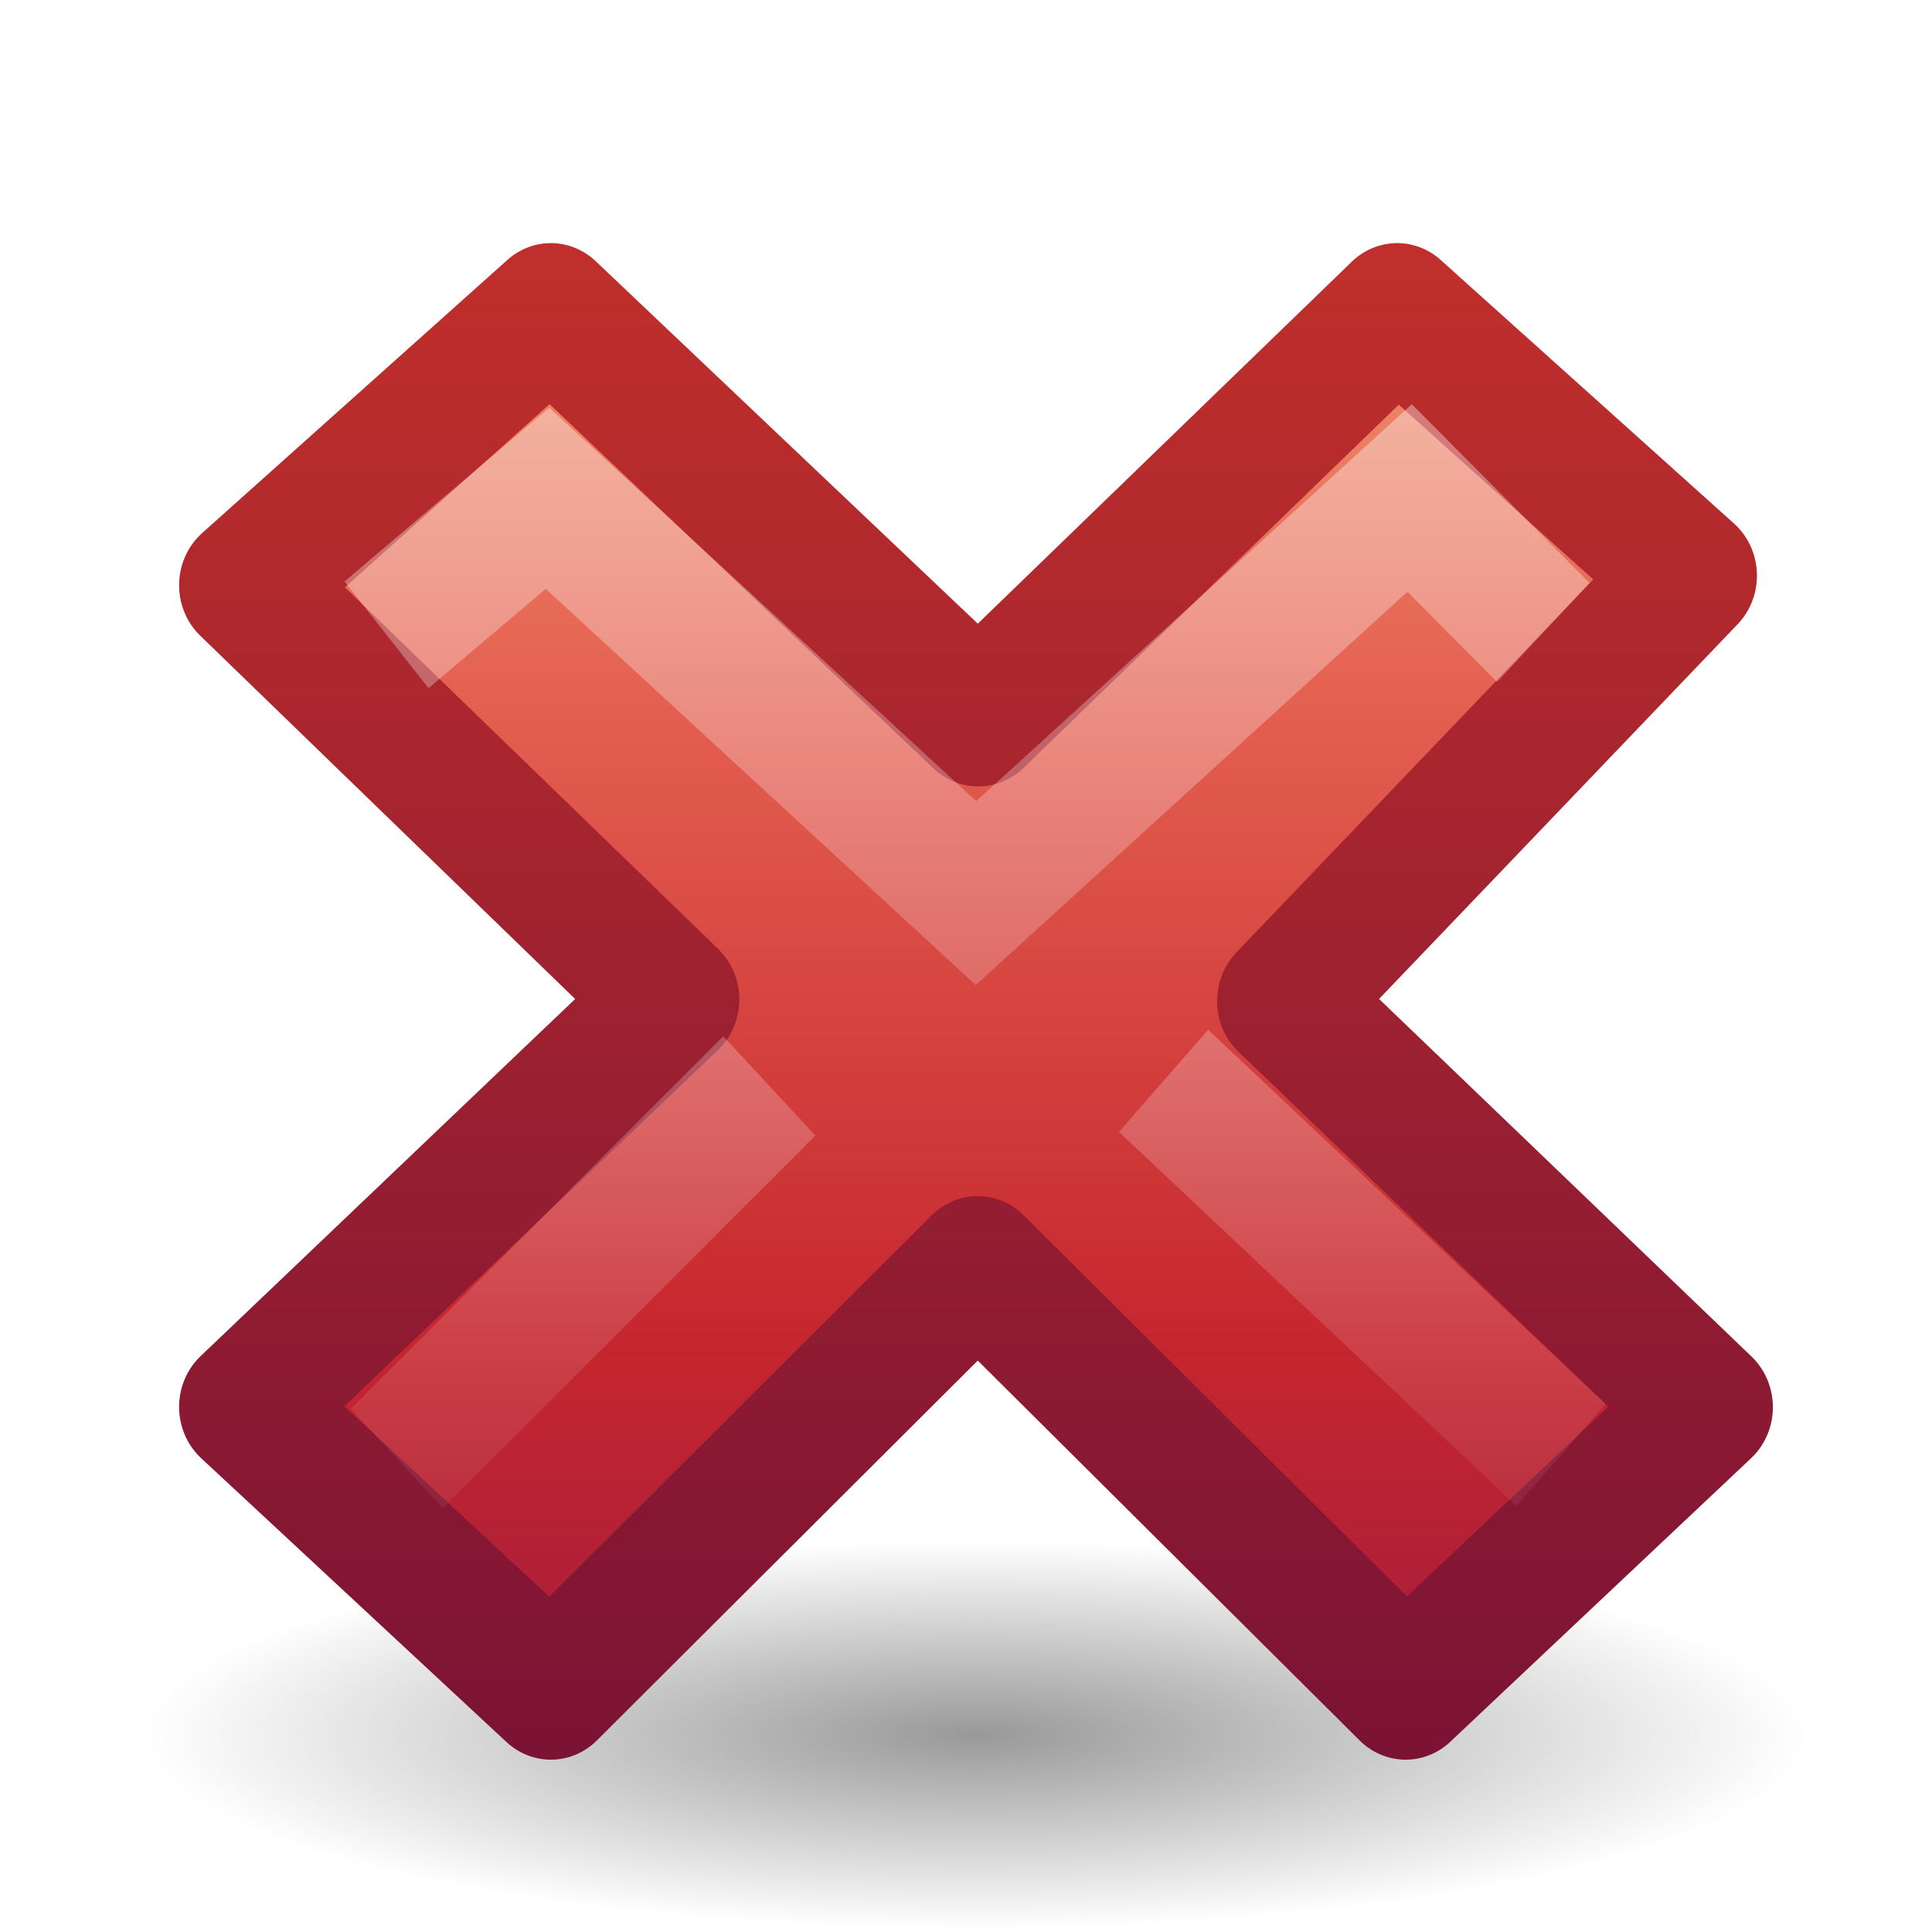
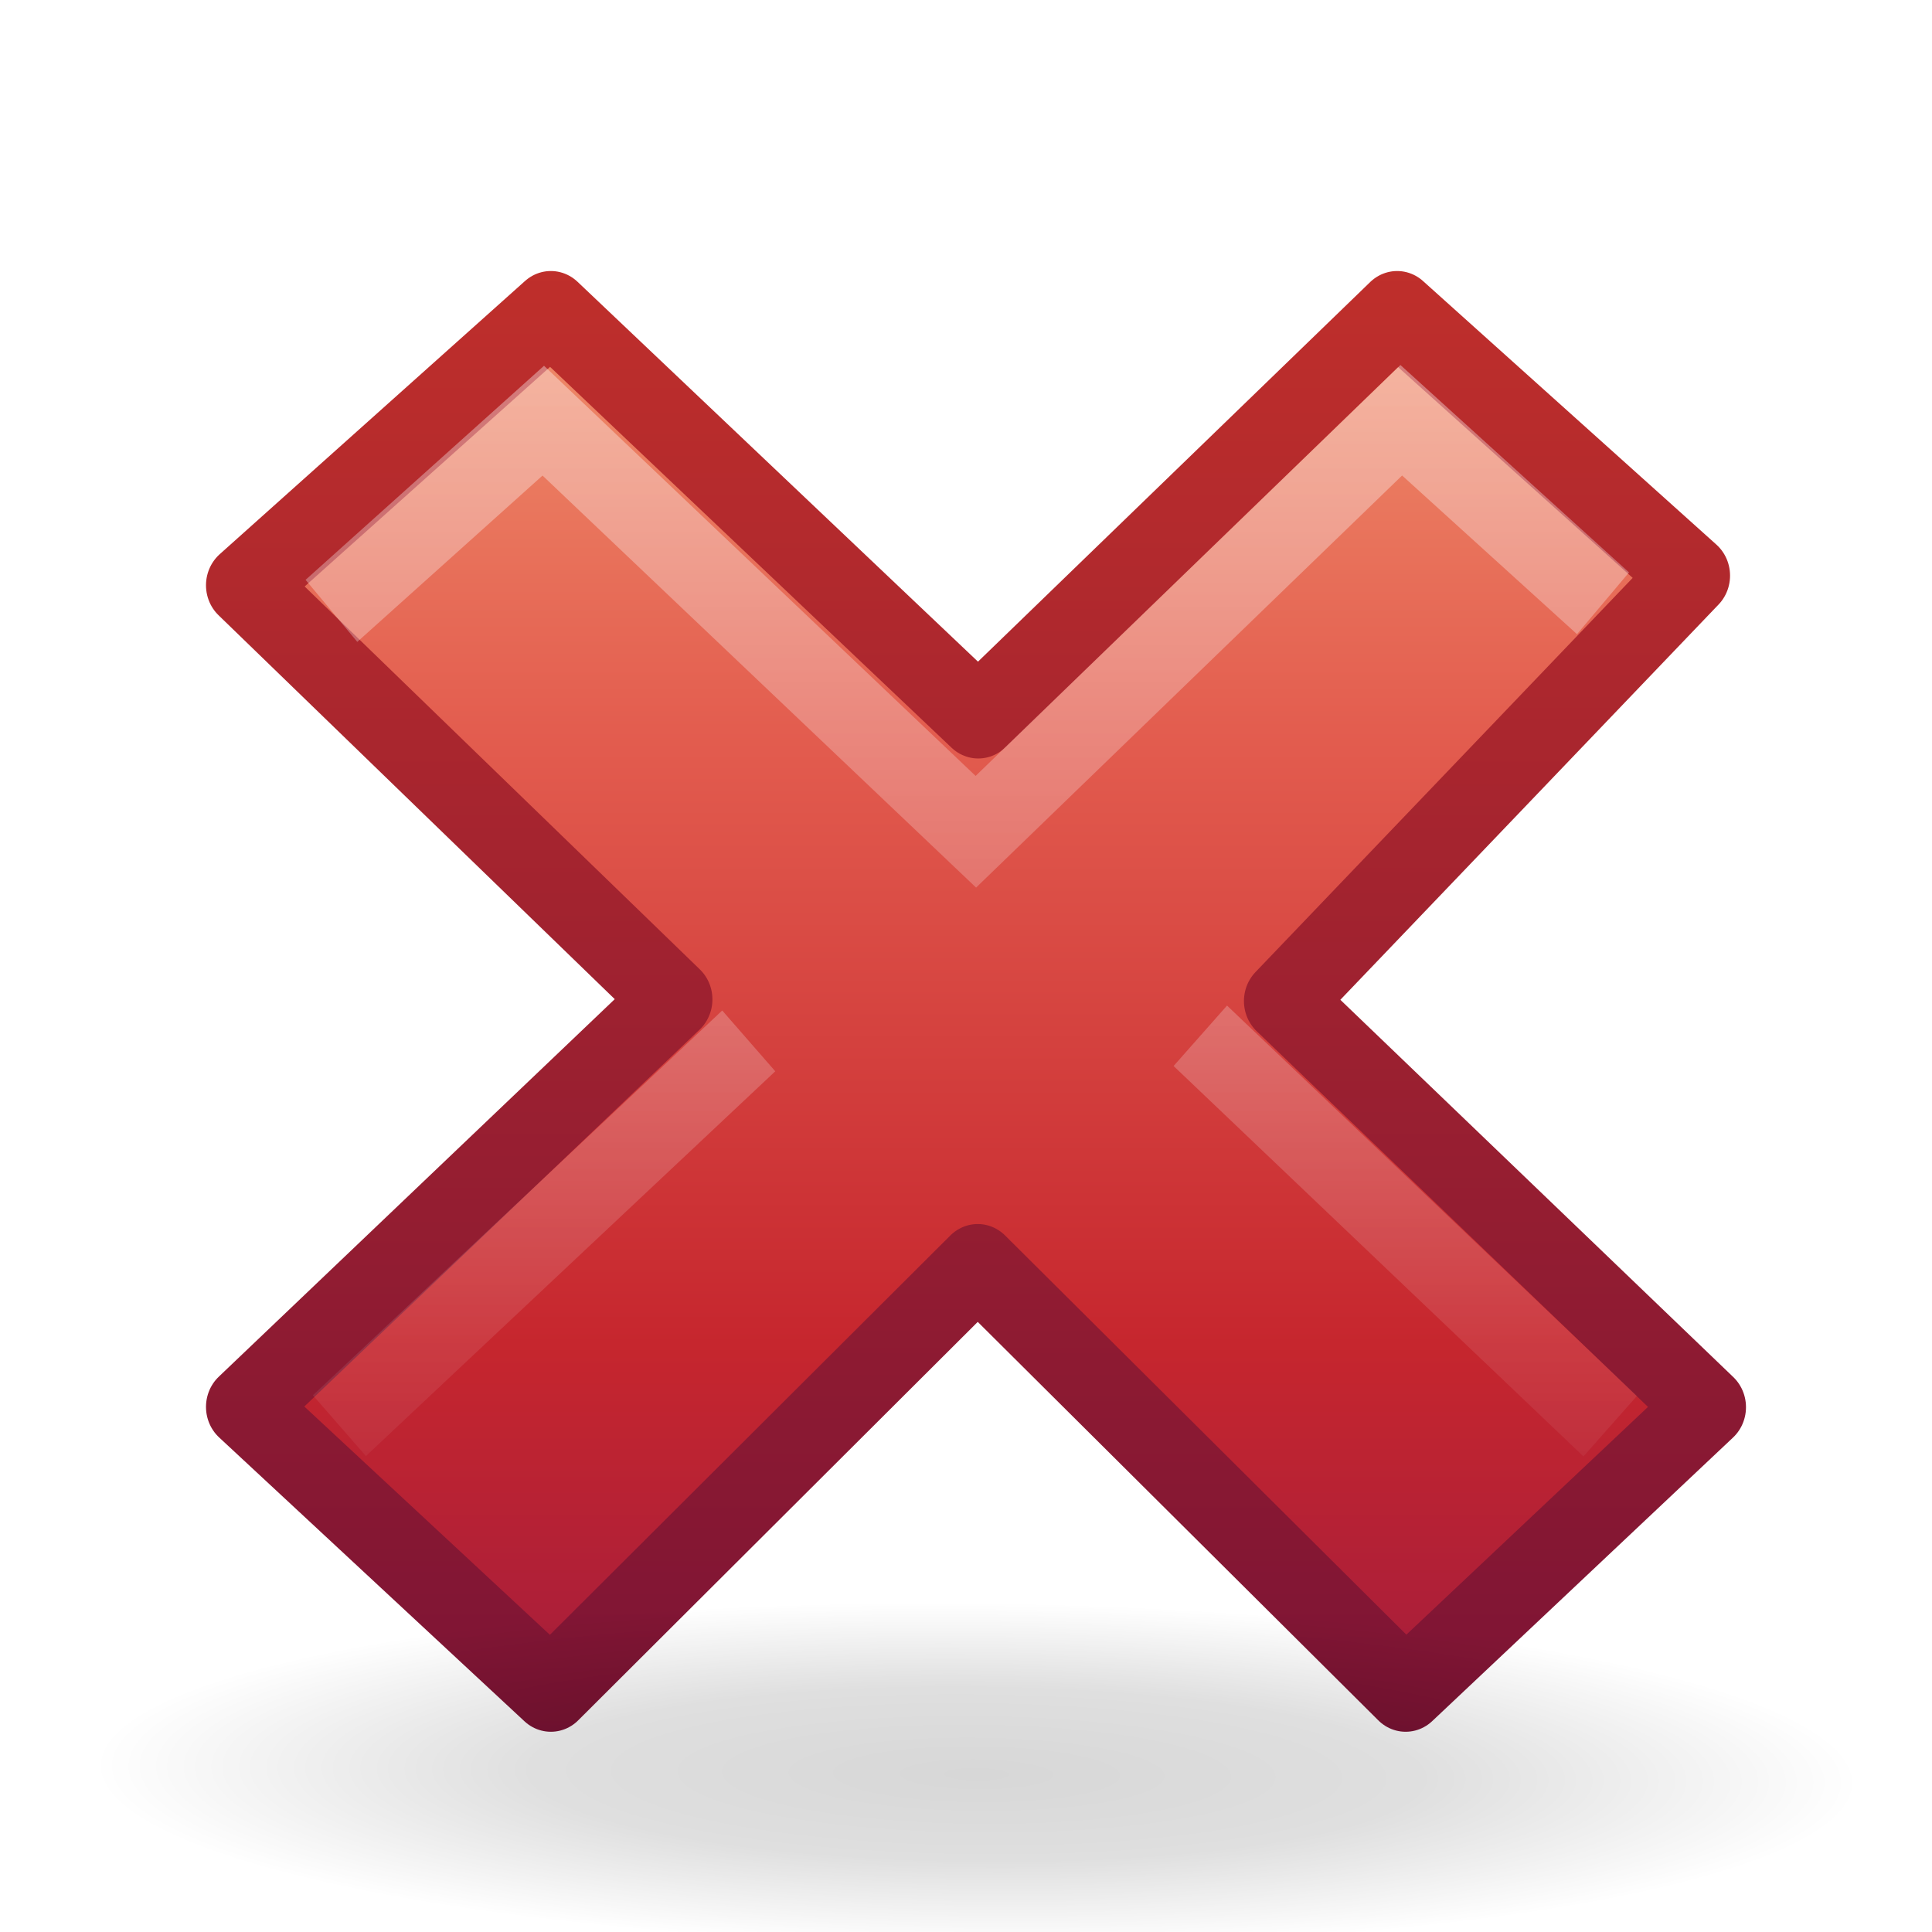
<svg xmlns="http://www.w3.org/2000/svg" xmlns:xlink="http://www.w3.org/1999/xlink" id="svg3828" height="24" width="24" version="1.1">
  <defs id="defs3830">
    <linearGradient id="linearGradient3977">
      <stop offset="0" style="stop-color:#ffffff;stop-opacity:1" id="stop3979" />
      <stop offset="0" style="stop-color:#ffffff;stop-opacity:0.235" id="stop3981" />
      <stop offset="1" style="stop-color:#ffffff;stop-opacity:0.157" id="stop3983" />
      <stop offset="1" style="stop-color:#ffffff;stop-opacity:0.392" id="stop3985" />
    </linearGradient>
    <linearGradient id="linearGradient3600-4">
      <stop offset="0" style="stop-color:#f4f4f4;stop-opacity:1" id="stop3602-7" />
      <stop offset="1" style="stop-color:#dbdbdb;stop-opacity:1" id="stop3604-6" />
    </linearGradient>
    <linearGradient id="linearGradient5060">
      <stop offset="0" style="stop-color:#000000;stop-opacity:1" id="stop5062" />
      <stop offset="1" style="stop-color:#000000;stop-opacity:0" id="stop5064" />
    </linearGradient>
    <linearGradient id="linearGradient5048">
      <stop offset="0" style="stop-color:#000000;stop-opacity:0" id="stop5050" />
      <stop offset="0.5" style="stop-color:#000000;stop-opacity:1" id="stop5056" />
      <stop offset="1" style="stop-color:#000000;stop-opacity:0" id="stop5052" />
    </linearGradient>
    <linearGradient gradientTransform="matrix(0.4054051,0,0,0.5135135,2.269687,-0.3243195)" gradientUnits="userSpaceOnUse" xlink:href="#linearGradient3977" id="linearGradient3013" y2="41.526" x2="24" y1="6.474" x1="24" />
    <linearGradient gradientTransform="matrix(0.4857154,0,0,0.4562967,0.3428289,0.3488617)" gradientUnits="userSpaceOnUse" xlink:href="#linearGradient3600-4" id="linearGradient3016" y2="47.013" x2="25.132" y1="0.985" x1="25.132" />
    <radialGradient gradientTransform="matrix(0.01204859,0,0,0.0082353,13.23879,18.98056)" gradientUnits="userSpaceOnUse" xlink:href="#linearGradient5060" id="radialGradient3021" fy="486.648" fx="605.714" r="117.143" cy="486.648" cx="605.714" />
    <radialGradient gradientTransform="matrix(-0.01204859,0,0,0.0082353,10.76121,18.98056)" gradientUnits="userSpaceOnUse" xlink:href="#linearGradient5060" id="radialGradient3024" fy="486.648" fx="605.714" r="117.143" cy="486.648" cx="605.714" />
    <linearGradient gradientTransform="matrix(0.0352071,0,0,0.0082353,-0.724852,18.98055)" gradientUnits="userSpaceOnUse" xlink:href="#linearGradient5048" id="linearGradient3027" y2="609.505" x2="302.857" y1="366.648" x1="302.857" />
    <radialGradient gradientTransform="matrix(0,0.5254499,-0.5716256,0,46.19339,-21.12381)" gradientUnits="userSpaceOnUse" xlink:href="#linearGradient3242-7-3-8-0-4-58-06" id="radialGradient3900-3" fy="48.216" fx="65.297" r="31" cy="48.216" cx="65.297" />
    <linearGradient id="linearGradient3242-7-3-8-0-4-58-06">
      <stop id="stop3244-5-8-5-6-4-3-8" style="stop-color:#cdf87e;stop-opacity:1" offset="0" />
      <stop id="stop3246-9-5-1-5-3-0-7" style="stop-color:#a2e34f;stop-opacity:1" offset="0.262" />
      <stop id="stop3248-7-2-0-7-5-35-9" style="stop-color:#68b723;stop-opacity:1" offset="0.661" />
      <stop id="stop3250-8-2-8-5-6-40-4" style="stop-color:#1d7e0d;stop-opacity:1" offset="1" />
    </linearGradient>
    <linearGradient gradientTransform="matrix(0.2817955,0,0,0.2800956,12.19656,12.01488)" gradientUnits="userSpaceOnUse" xlink:href="#linearGradient4154" id="linearGradient3030" y2="35.623" x2="24.139" y1="10.631" x1="24.139" />
    <linearGradient id="linearGradient4154">
      <stop offset="0" style="stop-color:#ffffff;stop-opacity:1" id="stop4156" />
      <stop offset="0" style="stop-color:#ffffff;stop-opacity:0.235" id="stop4158" />
      <stop offset="1" style="stop-color:#ffffff;stop-opacity:0.157" id="stop4160" />
      <stop offset="1" style="stop-color:#ffffff;stop-opacity:0.392" id="stop4162" />
    </linearGradient>
    <linearGradient gradientTransform="matrix(0.2817955,0,0,0.2800956,12.17874,12.02218)" gradientUnits="userSpaceOnUse" xlink:href="#linearGradient4333" id="linearGradient3030-1" y2="24.912" x2="24.139" y1="21.342" x1="24.139" />
    <linearGradient id="linearGradient4333">
      <stop id="stop4335" style="stop-color:#ffffff;stop-opacity:1" offset="0" />
      <stop id="stop4337" style="stop-color:#ffffff;stop-opacity:0.235" offset="0" />
      <stop id="stop4339" style="stop-color:#ffffff;stop-opacity:0.157" offset="1" />
      <stop id="stop4341" style="stop-color:#ffffff;stop-opacity:0.392" offset="1" />
    </linearGradient>
    <radialGradient cx="11.031" cy="17.125" r="9.844" fx="11.031" fy="17.125" id="radialGradient5584" xlink:href="#linearGradient5060" gradientUnits="userSpaceOnUse" gradientTransform="matrix(0.6362388,0,0,0.1431537,8.98149,19.36946)" />
    <linearGradient x1="11.192" y1="-0.741" x2="11.192" y2="30.298" id="linearGradient3217" xlink:href="#linearGradient3242" gradientUnits="userSpaceOnUse" gradientTransform="matrix(0.5789473,0,0,0.5555556,34.07464,10.49673)" />
    <linearGradient id="linearGradient3242">
      <stop id="stop3244" style="stop-color:#f8b17e;stop-opacity:1" offset="0" />
      <stop id="stop3246" style="stop-color:#e35d4f;stop-opacity:1" offset="0.312" />
      <stop id="stop3248" style="stop-color:#c6262e;stop-opacity:1" offset="0.571" />
      <stop id="stop3250" style="stop-color:#690b54;stop-opacity:1" offset="1" />
    </linearGradient>
    <linearGradient x1="41.225" y1="23.238" x2="41.225" y2="7.39" id="linearGradient5567" xlink:href="#linearGradient2490" gradientUnits="userSpaceOnUse" />
    <linearGradient id="linearGradient2490">
      <stop id="stop2492" style="stop-color:#791235;stop-opacity:1" offset="0" />
      <stop id="stop2494" style="stop-color:#dd3b27;stop-opacity:1" offset="1" />
    </linearGradient>
-     <linearGradient x1="36.011" y1="13.023" x2="16.331" y2="32.702" id="linearGradient3167" xlink:href="#linearGradient7916" gradientUnits="userSpaceOnUse" gradientTransform="matrix(0.3077295,-0.2949794,0.3077295,0.2949794,25.94484,17.14402)" />
+     <linearGradient x1="36.011" y1="13.023" x2="16.331" y2="32.702" id="linearGradient3167" xlink:href="#linearGradient7916" gradientUnits="userSpaceOnUse" gradientTransform="matrix(0.3077295,-0.2949794,0.3077295,0.2949794,25.94484,16.69864)" />
    <linearGradient id="linearGradient7916">
      <stop id="stop7918" style="stop-color:#ffffff;stop-opacity:1" offset="0" />
      <stop id="stop7920" style="stop-color:#ffffff;stop-opacity:0" offset="1" />
    </linearGradient>
-     <linearGradient x1="28.449" y1="20.584" x2="16.331" y2="32.702" id="linearGradient2419" xlink:href="#linearGradient7916" gradientUnits="userSpaceOnUse" gradientTransform="matrix(0.3077295,-0.2949794,0.3077295,0.2949794,25.63463,17.29286)" />
+     <linearGradient x1="28.449" y1="20.584" x2="16.331" y2="32.702" id="linearGradient2419" xlink:href="#linearGradient7916" gradientUnits="userSpaceOnUse" gradientTransform="matrix(0.3077295,-0.2949794,0.3077295,0.2949794,25.63463,16.81779)" />
+     <radialGradient cx="23.071" cy="35.127" r="10.319" fx="23.071" fy="35.127" id="radialGradient2410" xlink:href="#linearGradient2091" gradientUnits="userSpaceOnUse" gradientTransform="matrix(0.644777,0.00716345,-0.0057901,0.1209339,1.331516,17.69436)" />
+     <linearGradient id="linearGradient2091">
+       <stop id="stop2093" style="stop-color:#000000;stop-opacity:0.392" offset="0" />
+       <stop id="stop3169" style="stop-color:#000000;stop-opacity:0.314" offset="0.5" />
+       <stop id="stop2095" style="stop-color:#000000;stop-opacity:0" offset="1" />
+     </linearGradient>
  </defs>
  <g transform="matrix(1.649877,0,0,1.71252,-14.27392,-15.81919)" id="g4239">
-     <path d="m 22.263,21.821 a 6.263,1.409 0 0 1 -12.526,0 6.263,1.409 0 1 1 12.526,0 z" id="path3843-1" style="color:#000000;display:inline;overflow:visible;visibility:visible;opacity:0.4;fill:url(#radialGradient5584);fill-opacity:1;fill-rule:nonzero;stroke:none;stroke-width:1;marker:none;enable-background:accumulate" />
    <g transform="translate(-25.02201,-0.941175)" id="layer1-3">
-       <path d="m 46.522,20.386 -3.185,-2.946 3.065,-3.086 -2.209,-1.912 -3.154,2.941 -3.218,-2.941 -2.299,1.982 3.218,3.004 -3.218,2.956 2.299,2.059 3.214,-3.088 3.222,3.088 z" id="text1314" style="font-style:normal;font-variant:normal;font-weight:bold;font-stretch:normal;font-size:59.901px;line-height:125%;font-family:'Bitstream Vera Sans';text-align:start;writing-mode:lr-tb;text-anchor:start;fill:url(#linearGradient3217);fill-opacity:1;stroke:url(#linearGradient5567);stroke-width:1;stroke-linecap:butt;stroke-linejoin:round;stroke-miterlimit:4;stroke-dasharray:none;stroke-opacity:1" />
-       <path d="m 44.934,14.418 -0.647,-0.627 -3.265,2.866 -3.226,-2.864 -0.825,0.674" id="path7076" style="font-style:normal;font-variant:normal;font-weight:bold;font-stretch:normal;font-size:59.901px;line-height:125%;font-family:'Bitstream Vera Sans';text-align:start;writing-mode:lr-tb;text-anchor:start;opacity:0.5;fill:none;stroke:url(#linearGradient3167);stroke-width:1;stroke-linecap:square;stroke-linejoin:miter;stroke-miterlimit:4;stroke-dasharray:none;stroke-opacity:1" />
-       <path d="m 45.427,20.732 -2.993,-2.713 m -2.968,0.037 -2.804,2.702" id="path3165" style="font-style:normal;font-variant:normal;font-weight:bold;font-stretch:normal;font-size:59.901px;line-height:125%;font-family:'Bitstream Vera Sans';text-align:start;writing-mode:lr-tb;text-anchor:start;opacity:0.4;fill:none;stroke:url(#linearGradient2419);stroke-width:1;stroke-linecap:butt;stroke-linejoin:miter;stroke-miterlimit:4;stroke-dasharray:none;stroke-opacity:1" />
+       <path d="m 46.522,20.386 -3.185,-2.946 3.065,-3.086 -2.209,-1.912 -3.154,2.941 -3.218,-2.941 -2.299,1.982 3.218,3.004 -3.218,2.956 2.299,2.059 3.214,-3.088 3.222,3.088 z" id="text1314" style="font-style:normal;font-variant:normal;font-weight:bold;font-stretch:normal;font-size:59.901px;line-height:125%;font-family:'Bitstream Vera Sans';text-align:start;writing-mode:lr-tb;text-anchor:start;fill:url(#linearGradient3217);fill-opacity:1;stroke:url(#linearGradient5567);stroke-width:0.595;stroke-linecap:butt;stroke-linejoin:round;stroke-miterlimit:4;stroke-dasharray:none;stroke-opacity:1" />
+       <path d="m 45.519,14.359 -1.295,-1.132 -3.203,2.985 -3.257,-2.982 -1.37,1.185" id="path7076" style="font-style:normal;font-variant:normal;font-weight:bold;font-stretch:normal;font-size:59.901px;line-height:125%;font-family:'Bitstream Vera Sans';text-align:start;writing-mode:lr-tb;text-anchor:start;opacity:0.5;fill:none;stroke:url(#linearGradient3167);stroke-width:0.595;stroke-linecap:square;stroke-linejoin:miter;stroke-miterlimit:4;stroke-dasharray:none;stroke-opacity:1" />
+       <path d="m 45.797,20.524 -3.086,-2.832 m -3.4,0.037 -3.082,2.791" id="path3165" style="font-style:normal;font-variant:normal;font-weight:bold;font-stretch:normal;font-size:59.901px;line-height:125%;font-family:'Bitstream Vera Sans';text-align:start;writing-mode:lr-tb;text-anchor:start;opacity:0.4;fill:none;stroke:url(#linearGradient2419);stroke-width:0.595;stroke-linecap:butt;stroke-linejoin:miter;stroke-miterlimit:4;stroke-dasharray:none;stroke-opacity:1" />
    </g>
+     <path d="m 23.198,22.084 a 7.273,1.314 0 1 1 -14.547,0 7.273,1.314 0 1 1 14.547,0 z" id="path1361" style="opacity:0.4;fill:url(#radialGradient2410);fill-opacity:1;stroke:none;stroke-width:0.632" />
  </g>
</svg>
